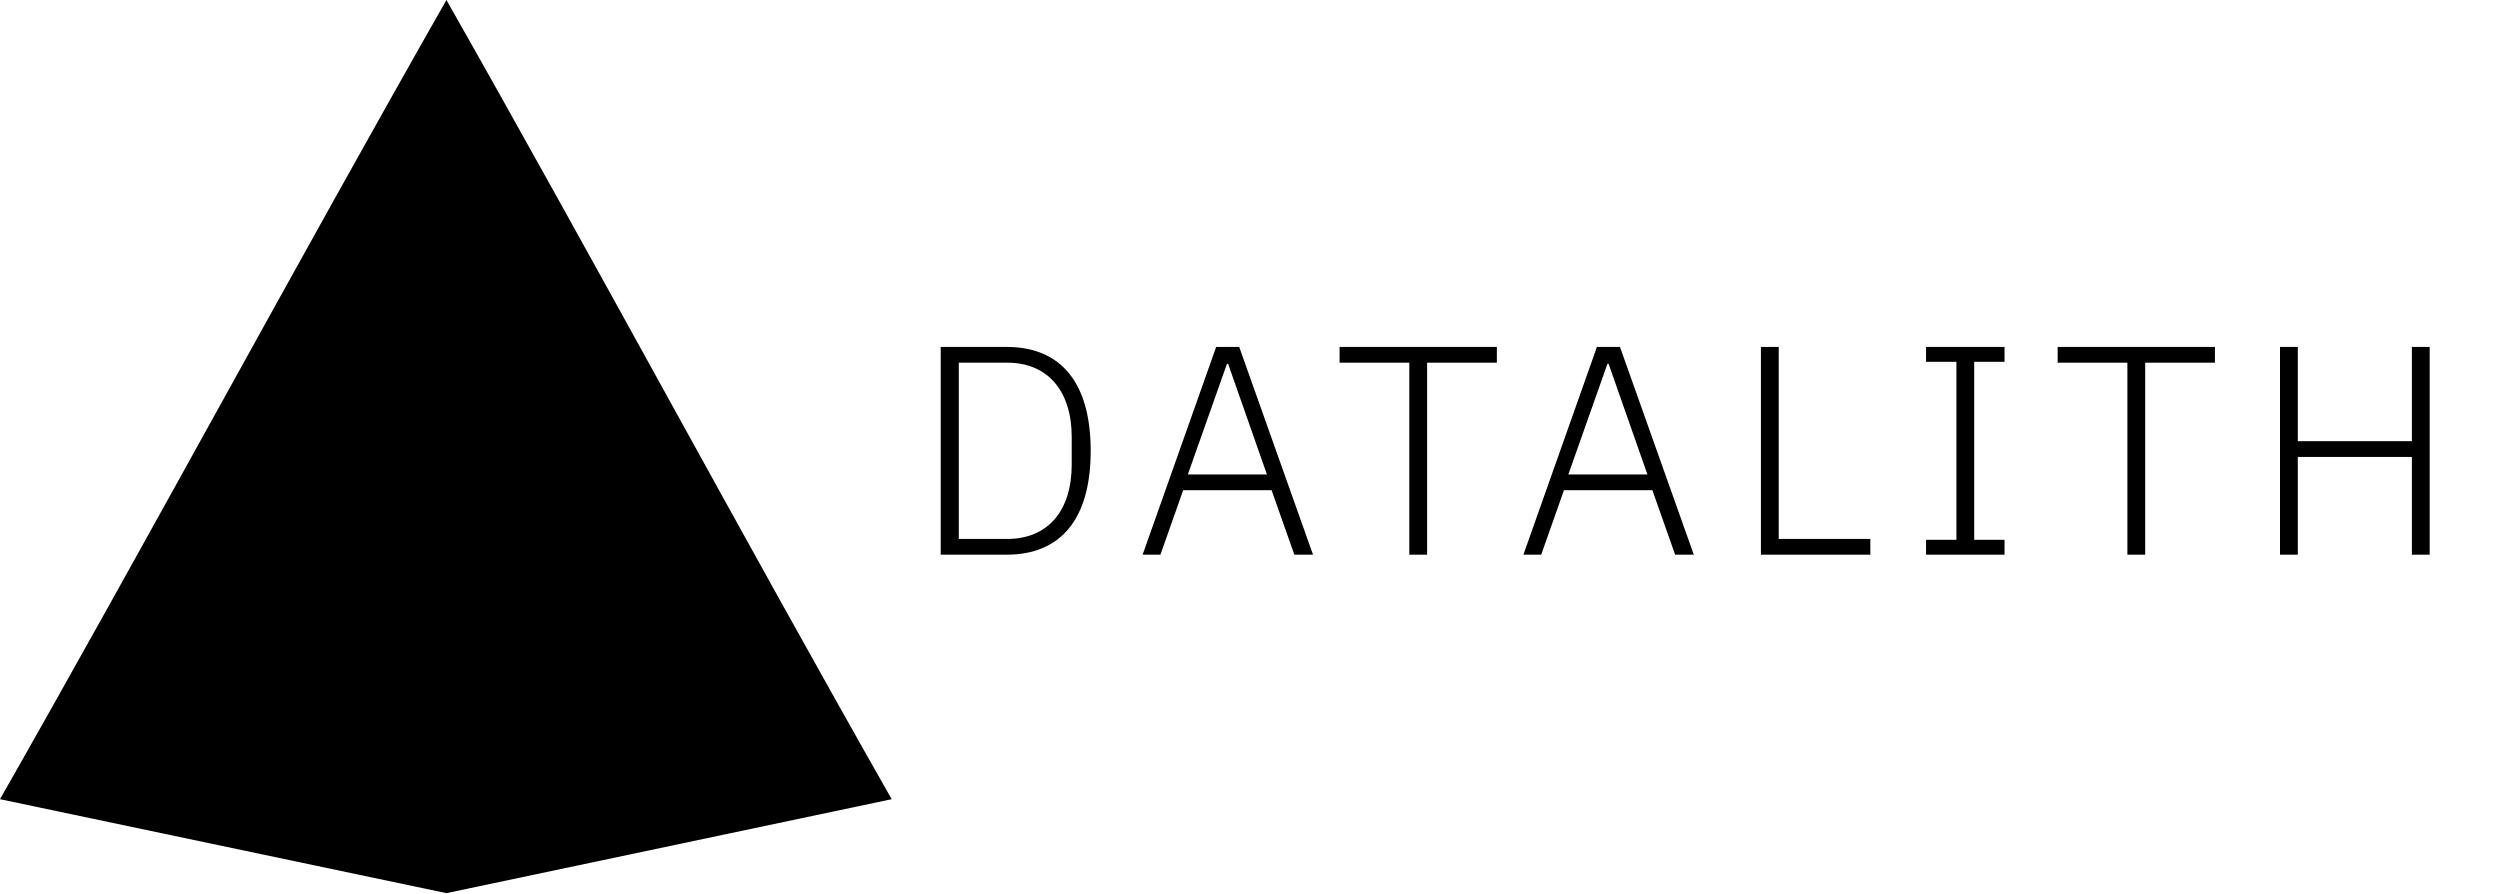
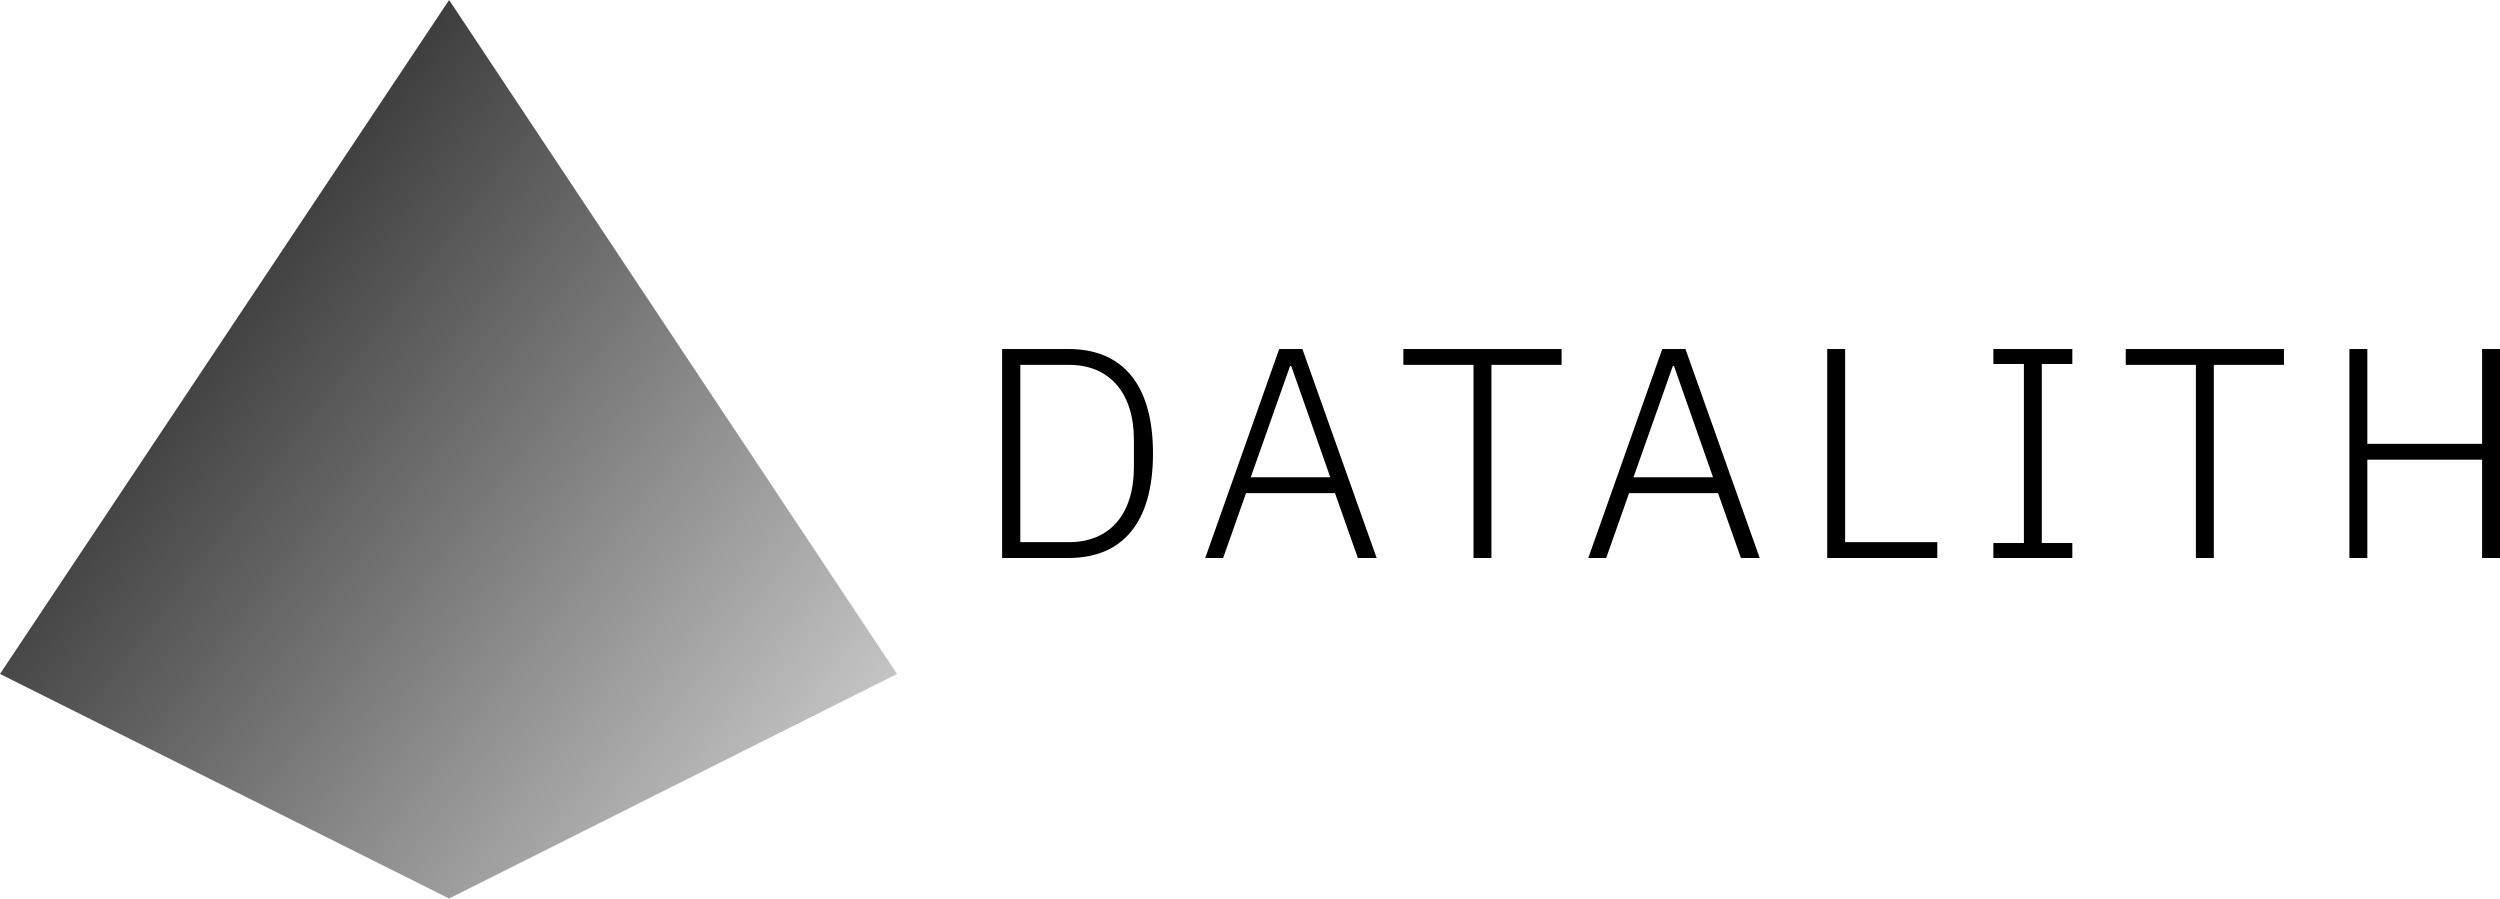
- <svg xmlns="http://www.w3.org/2000/svg" version="1.1" id="Layer_1" x="0px" y="0px" viewBox="0 0 856.8 306.1" enable-background="new 0 0 856.8 306.1" xml:space="preserve">
+ <svg xmlns="http://www.w3.org/2000/svg" version="1.1" id="Layer_1" x="0px" y="0px" viewBox="0 0 851.7 306.1" style="enable-background:new 0 0 851.7 306.1;" xml:space="preserve">
+   <style type="text/css">
+ 	.st0{fill:url(#SVGID_1_);}
+ </style>
  <g>
-     <path d="M153,0c51.1,90,101.5,184,152.6,273.9L153,306.1L0,273.9C50.8,184.7,101.5,90.5,153,0z" />
+     <linearGradient id="SVGID_1_" gradientUnits="userSpaceOnUse" x1="-26.629" y1="35.919" x2="367.729" y2="337.555">
+       <stop offset="0" style="stop-color:#000000" />
+       <stop offset="0.91" style="stop-color:#000000;stop-opacity:8.962709e-02" />
+       <stop offset="1" style="stop-color:#000000;stop-opacity:0" />
+     </linearGradient>
+     <path class="st0" d="M153,0l152.6,229.6L153,306.1L0,229.6L153,0z" />
  </g>
  <g>
-     <path d="M322.4,118.9h22.6c18.3,0,28.8,11.9,28.8,35.6c0,23.7-10.5,35.6-28.8,35.6h-22.6V118.9z M345.2,184.7   c14,0,22.1-9.7,22.1-25.5v-9.4c0-15.8-8.2-25.5-22.1-25.5h-16.6v60.4H345.2z" />
-     <path d="M443.6,190.1l-7.8-22.1h-30.3l-7.8,22.1h-6.1l25.2-71.2h7.9l25.3,71.2H443.6z M420.9,124.7h-0.4l-13.4,37.9h27.1   L420.9,124.7z" />
-     <path d="M489.1,124.3v65.8H483v-65.8h-23.9v-5.4H513v5.4H489.1z" />
-     <path d="M574.1,190.1l-7.8-22.1H536l-7.8,22.1h-6.1l25.2-71.2h7.9l25.3,71.2H574.1z M551.3,124.7h-0.4l-13.4,37.9h27.1L551.3,124.7   z" />
-     <path d="M603.5,190.1v-71.2h6.1v65.8H641v5.4H603.5z" />
-     <path d="M660.1,190.1V185h10.4v-61h-10.4v-5.1H687v5.1h-10.4v61H687v5.1H660.1z" />
-     <path d="M735.2,124.3v65.8h-6.1v-65.8h-23.9v-5.4h53.9v5.4H735.2z" />
-     <path d="M826.6,156.6h-39.1v33.5h-6.1v-71.2h6.1v32.3h39.1v-32.3h6.1v71.2h-6.1V156.6z" />
+     <path d="M341.4,118.9H364c18.3,0,28.8,11.9,28.8,35.6s-10.5,35.6-28.8,35.6h-22.6V118.9z M364.2,184.7c14,0,22.1-9.7,22.1-25.5   v-9.4c0-15.8-8.2-25.5-22.1-25.5h-16.6v60.4L364.2,184.7L364.2,184.7z" />
+     <path d="M462.6,190.1l-7.8-22.1h-30.3l-7.8,22.1h-6.1l25.2-71.2h7.9l25.3,71.2H462.6z M439.9,124.7h-0.4l-13.4,37.9h27.1   L439.9,124.7z" />
+     <path d="M508.1,124.3v65.8H502v-65.8h-23.9v-5.4H532v5.4H508.1z" />
+     <path d="M593.1,190.1l-7.8-22.1H555l-7.8,22.1h-6.1l25.2-71.2h7.9l25.3,71.2H593.1z M570.3,124.7h-0.4l-13.4,37.9h27.1L570.3,124.7   z" />
+     <path d="M622.5,190.1v-71.2h6.1v65.8H660v5.4H622.5z" />
+     <path d="M679.1,190.1V185h10.4v-61h-10.4v-5.1H706v5.1h-10.4v61H706v5.1H679.1z" />
+     <path d="M754.2,124.3v65.8h-6.1v-65.8h-23.9v-5.4h53.9v5.4H754.2z" />
+     <path d="M845.6,156.6h-39.1v33.5h-6.1v-71.2h6.1v32.3h39.1v-32.3h6.1v71.2h-6.1V156.6z" />
  </g>
</svg>
